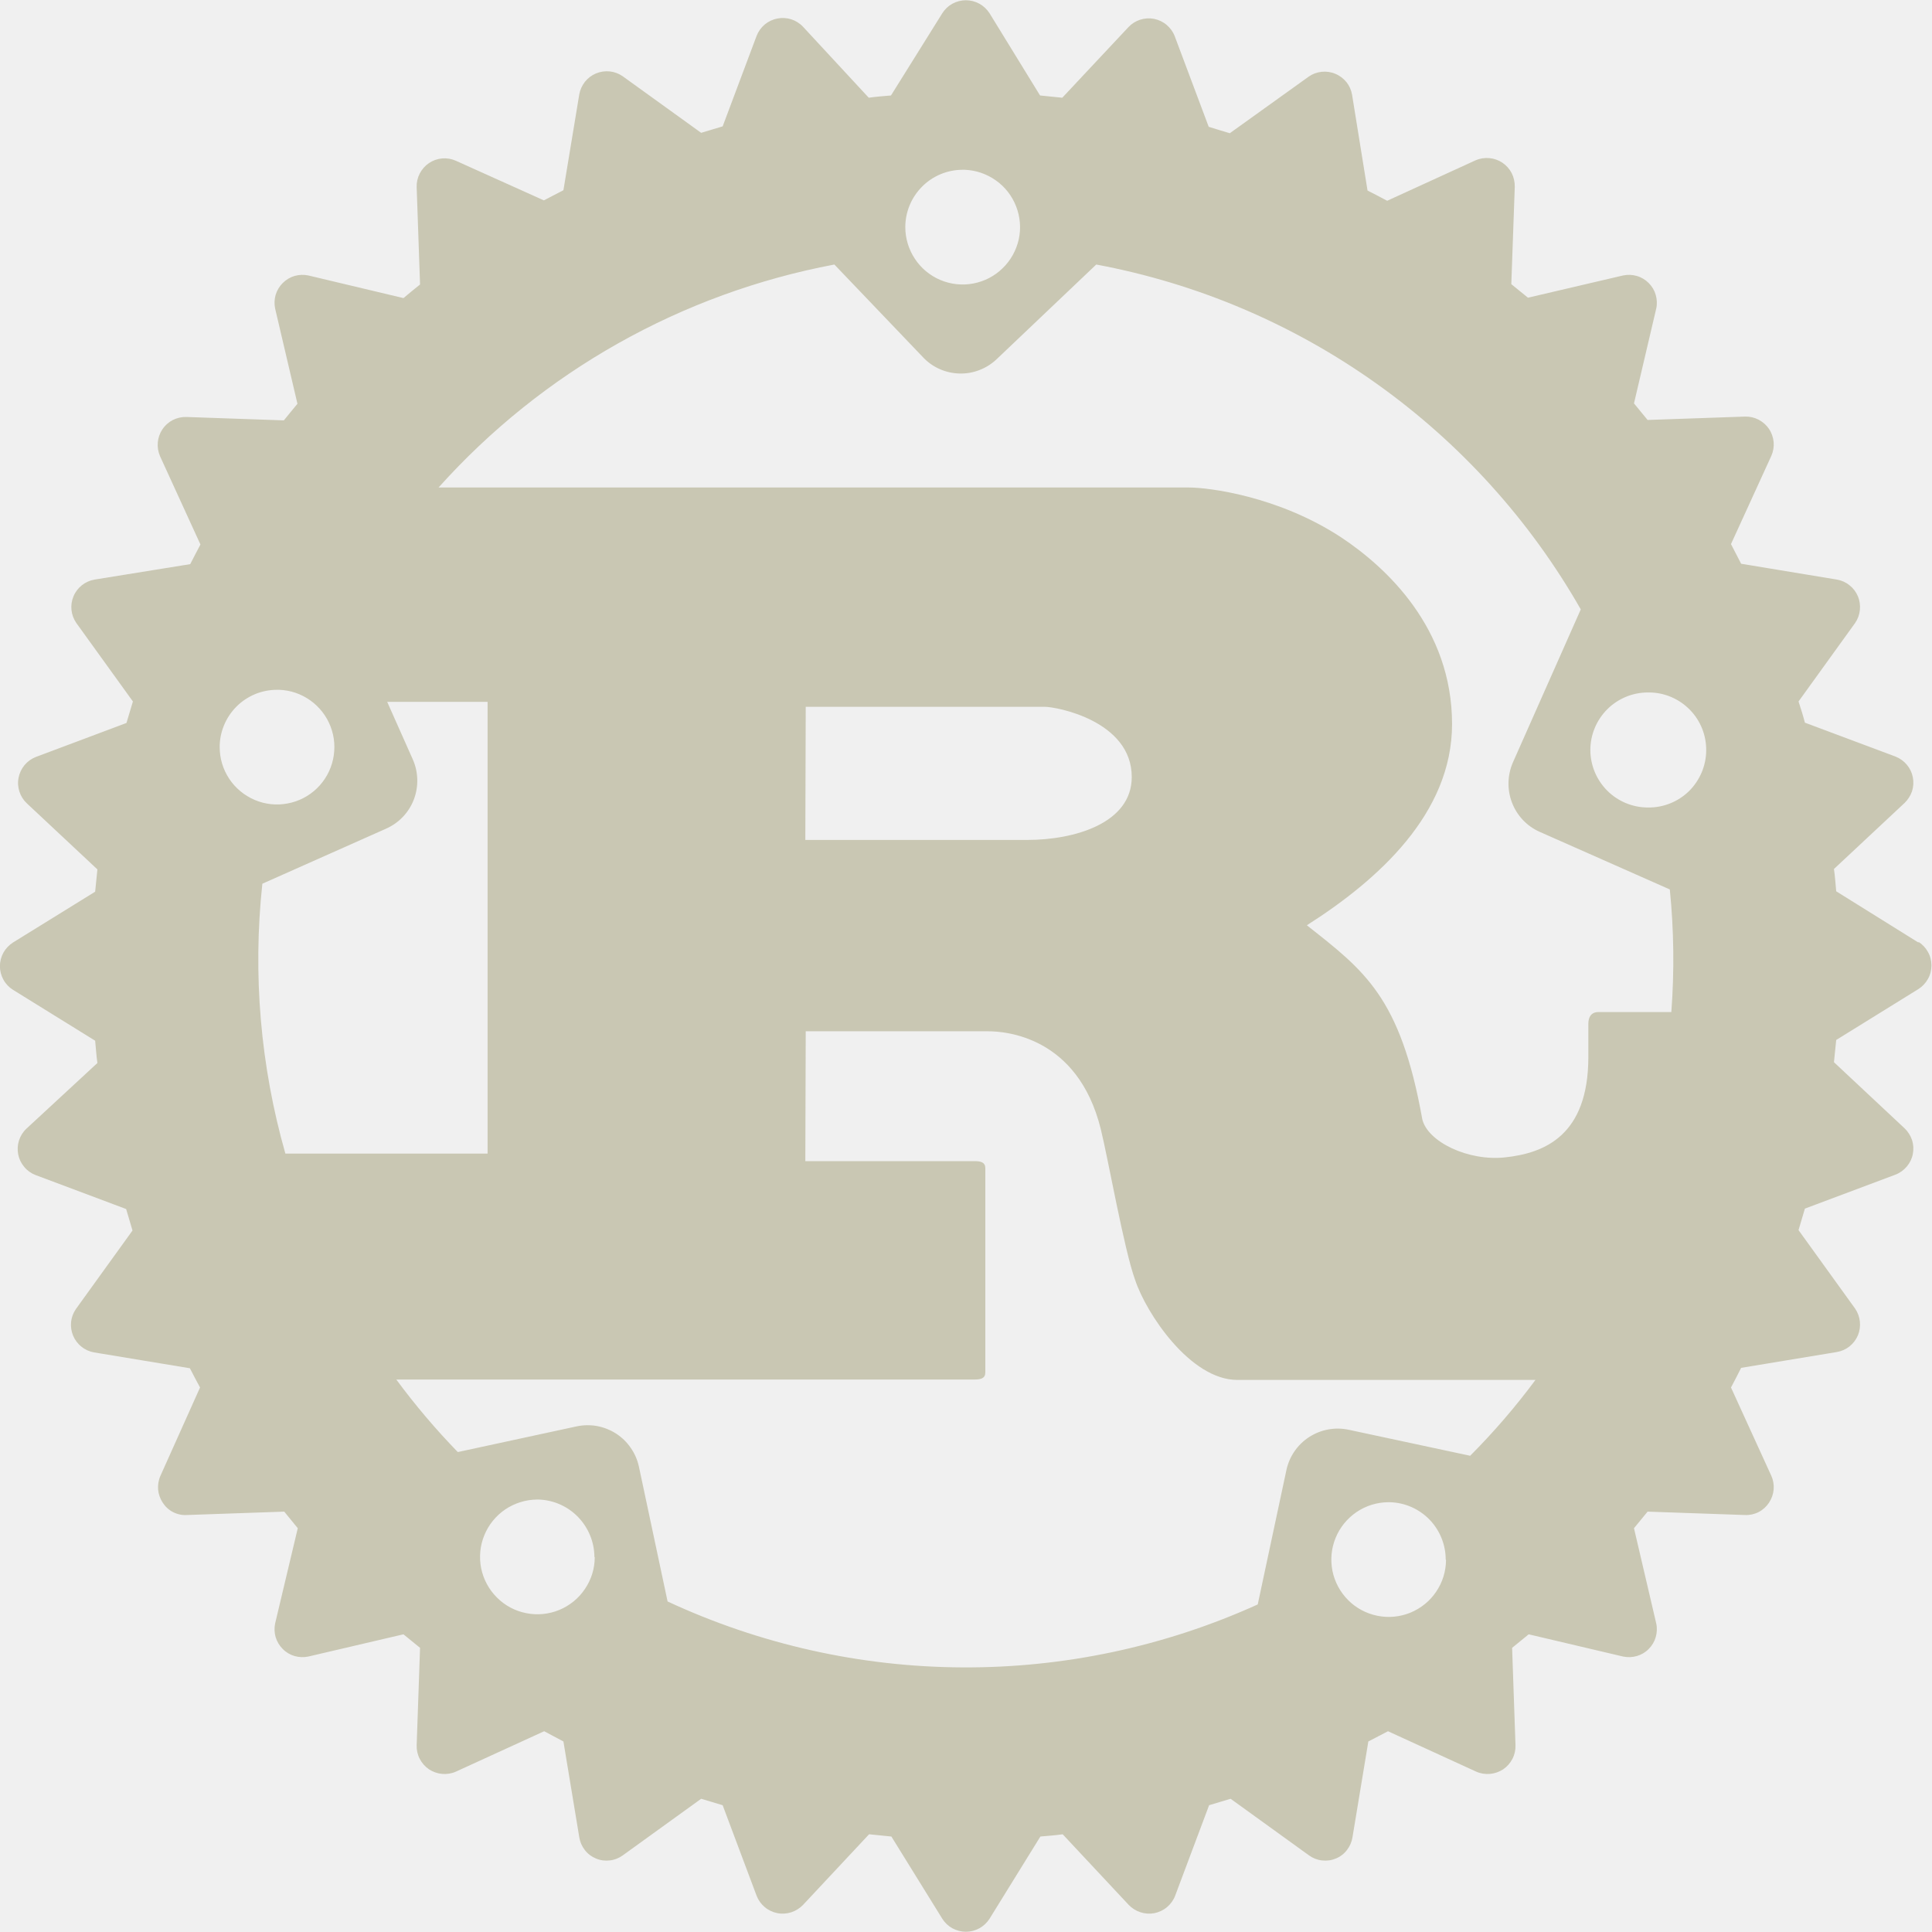
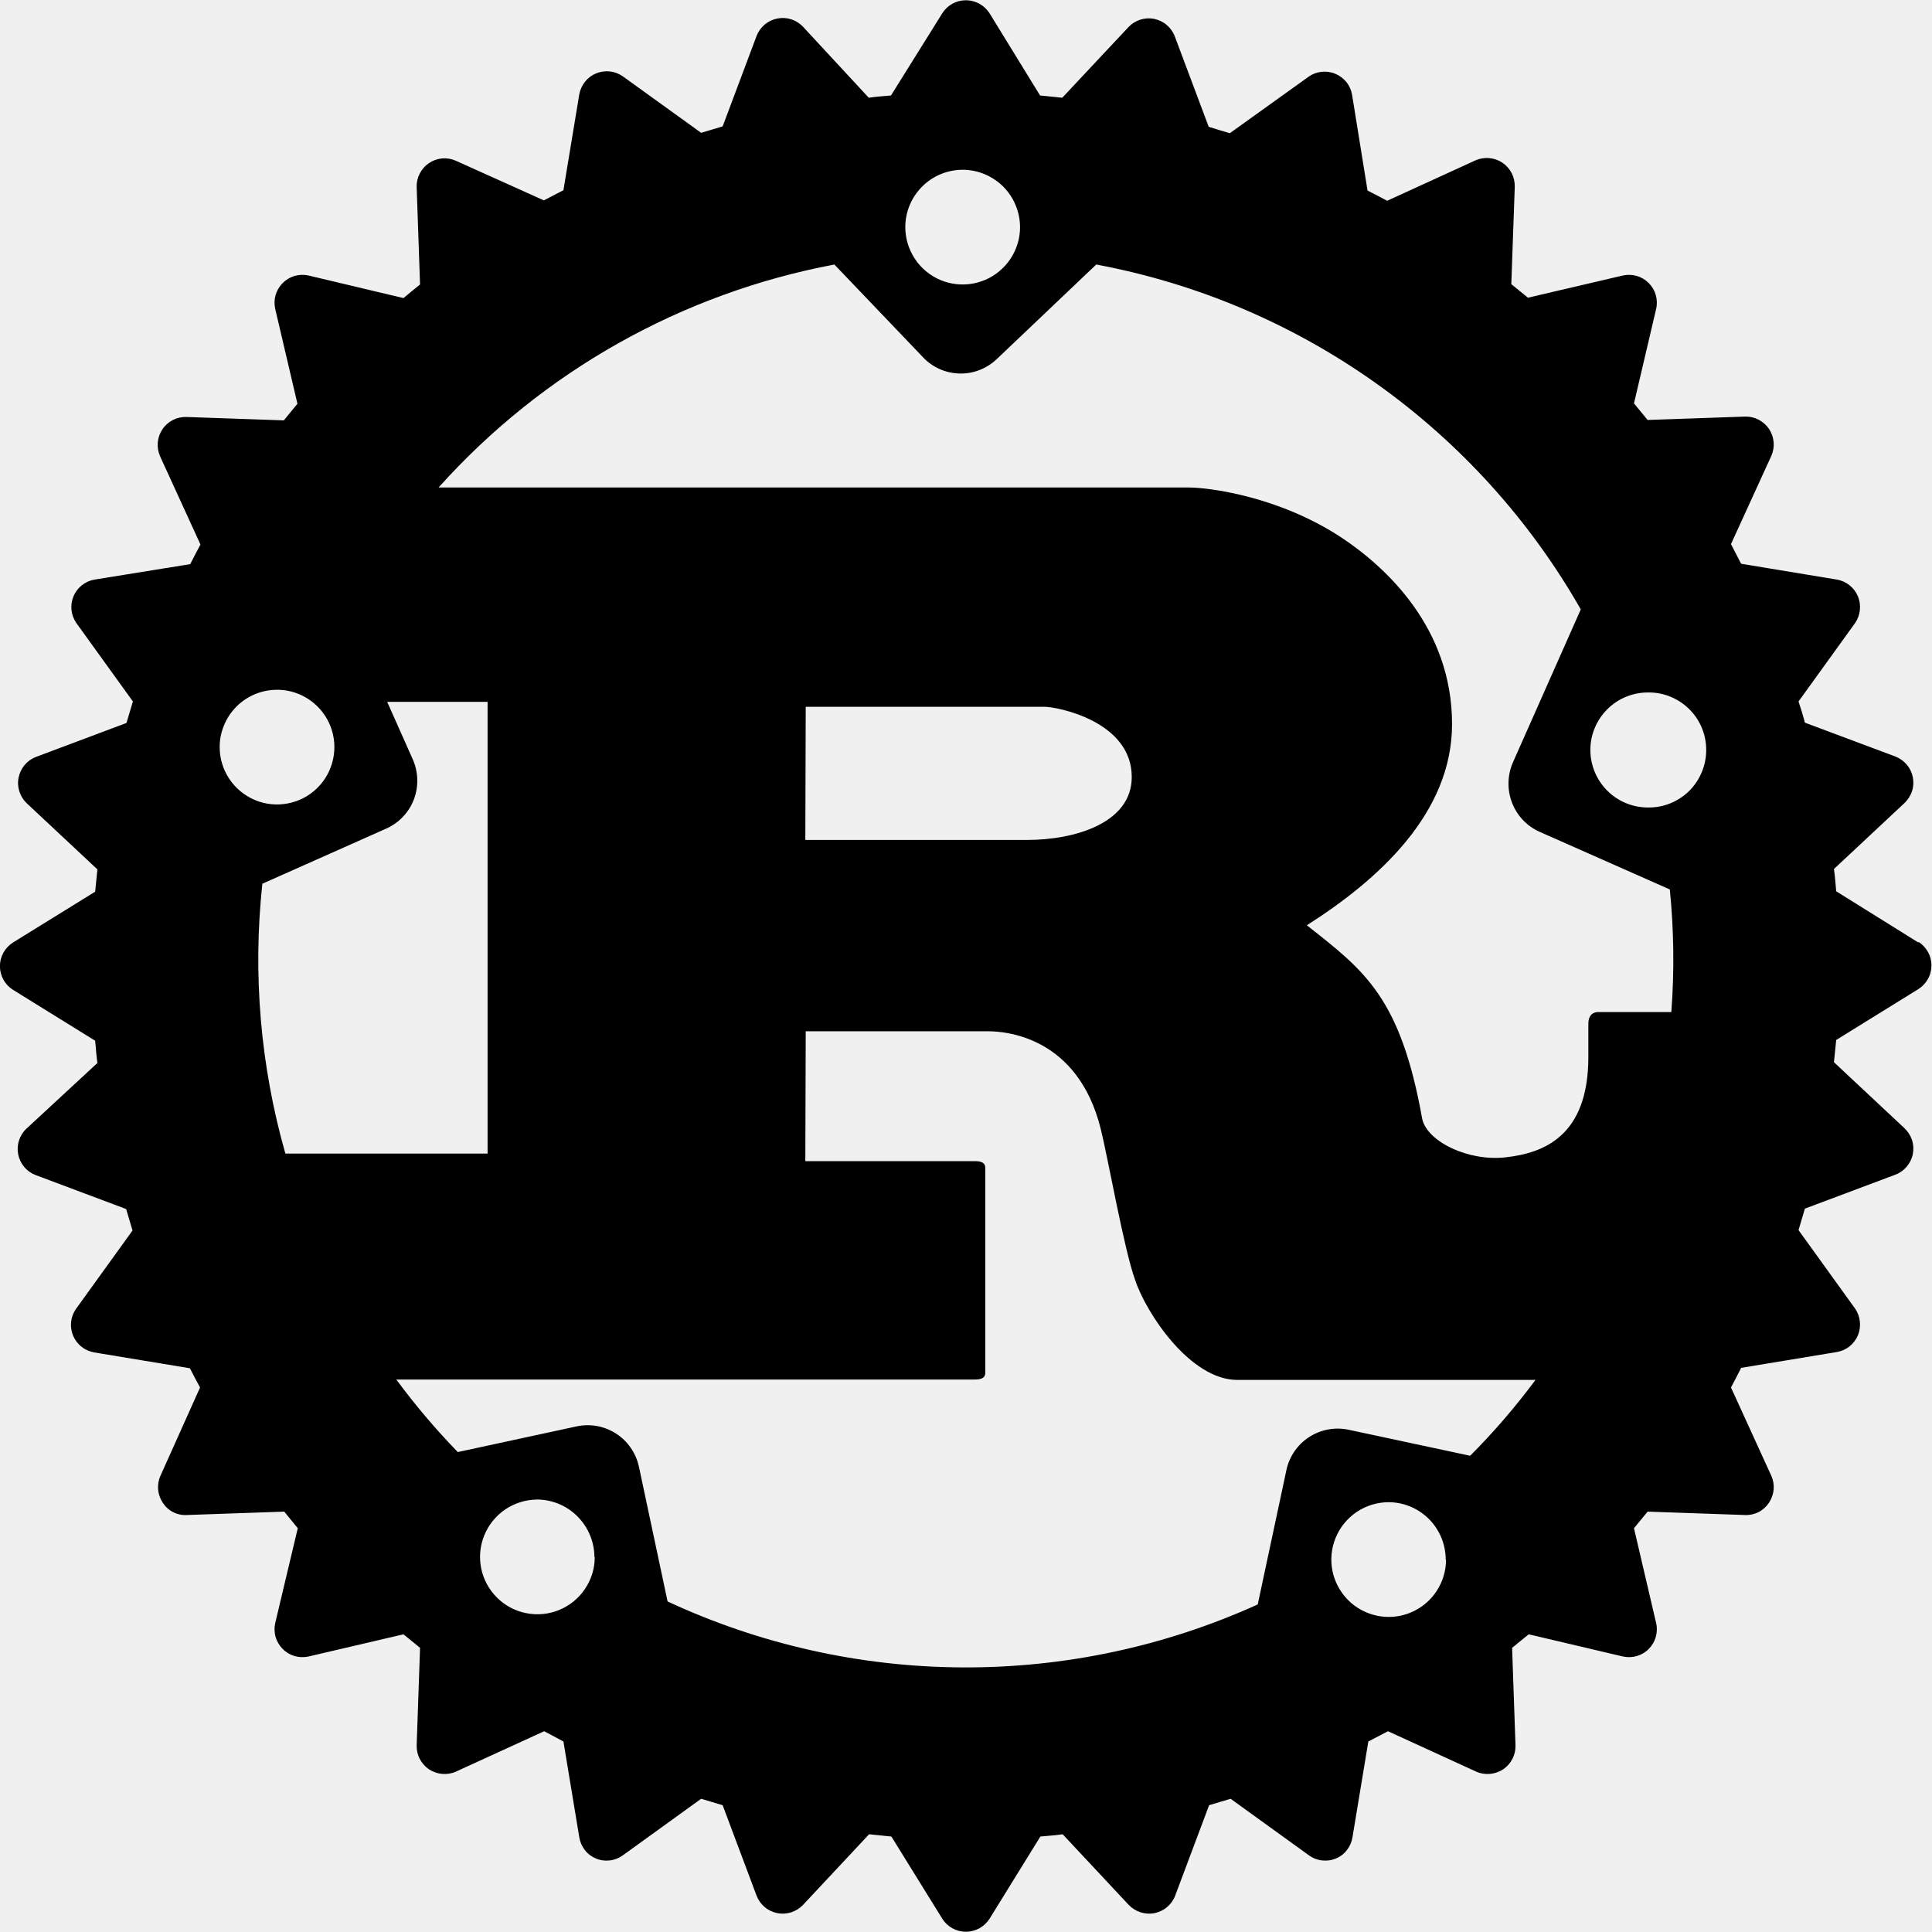
<svg xmlns="http://www.w3.org/2000/svg" width="24" height="24" viewBox="0 0 24 24" fill="none">
  <g clip-path="url(#clip0_420_1762)">
-     <path d="M23.832 11.709L22.81 11.072C22.801 10.978 22.796 10.889 22.782 10.795L23.659 9.975C23.701 9.935 23.733 9.884 23.752 9.829C23.77 9.773 23.773 9.713 23.762 9.656C23.751 9.598 23.725 9.544 23.687 9.499C23.649 9.454 23.601 9.42 23.546 9.398L22.421 8.977C22.398 8.888 22.37 8.798 22.342 8.714L23.045 7.739C23.078 7.691 23.098 7.636 23.104 7.578C23.11 7.52 23.102 7.462 23.08 7.408C23.057 7.354 23.022 7.307 22.976 7.271C22.931 7.234 22.877 7.21 22.82 7.2L21.629 7.003C21.587 6.923 21.545 6.839 21.503 6.759L22.004 5.663C22.028 5.609 22.038 5.55 22.033 5.492C22.027 5.433 22.008 5.377 21.975 5.328C21.942 5.279 21.897 5.24 21.845 5.213C21.793 5.186 21.735 5.173 21.676 5.175L20.467 5.217C20.41 5.148 20.354 5.08 20.298 5.011L20.574 3.834C20.587 3.778 20.584 3.719 20.568 3.663C20.552 3.607 20.522 3.557 20.481 3.516C20.44 3.475 20.389 3.444 20.333 3.428C20.277 3.412 20.219 3.41 20.162 3.422L18.981 3.698C18.912 3.642 18.843 3.586 18.774 3.53L18.817 2.32C18.818 2.262 18.805 2.203 18.779 2.151C18.752 2.099 18.712 2.054 18.663 2.021C18.615 1.989 18.559 1.969 18.5 1.964C18.442 1.959 18.383 1.968 18.329 1.992L17.232 2.494C17.152 2.452 17.073 2.409 16.988 2.367L16.796 1.177C16.786 1.119 16.762 1.065 16.726 1.02C16.689 0.975 16.642 0.939 16.588 0.917C16.535 0.894 16.476 0.886 16.418 0.892C16.36 0.898 16.305 0.918 16.257 0.952L15.277 1.655C15.188 1.627 15.099 1.603 15.015 1.575L14.593 0.45C14.572 0.395 14.537 0.347 14.492 0.309C14.447 0.271 14.393 0.246 14.336 0.234C14.278 0.223 14.219 0.227 14.163 0.245C14.107 0.263 14.057 0.295 14.017 0.338L13.196 1.214C13.102 1.205 13.013 1.195 12.92 1.186L12.292 0.164C12.26 0.115 12.217 0.074 12.166 0.046C12.114 0.018 12.057 0.003 11.999 0.003C11.94 0.003 11.883 0.018 11.831 0.046C11.78 0.074 11.737 0.115 11.706 0.164L11.068 1.186C10.974 1.195 10.885 1.2 10.792 1.214L9.976 0.333C9.936 0.29 9.885 0.258 9.83 0.24C9.774 0.222 9.714 0.219 9.657 0.23C9.599 0.241 9.545 0.267 9.5 0.304C9.455 0.342 9.42 0.391 9.399 0.445L8.977 1.57C8.888 1.598 8.799 1.622 8.71 1.65L7.735 0.947C7.687 0.914 7.632 0.893 7.574 0.887C7.516 0.881 7.458 0.89 7.404 0.912C7.351 0.934 7.303 0.97 7.267 1.015C7.231 1.061 7.206 1.115 7.196 1.172L6.999 2.363C6.92 2.405 6.835 2.447 6.756 2.489L5.663 1.997C5.61 1.973 5.551 1.963 5.492 1.968C5.434 1.973 5.378 1.993 5.329 2.026C5.28 2.059 5.241 2.104 5.214 2.156C5.187 2.208 5.174 2.266 5.176 2.325L5.218 3.534C5.148 3.591 5.077 3.647 5.012 3.703L3.831 3.422C3.774 3.41 3.715 3.412 3.659 3.428C3.604 3.444 3.553 3.475 3.512 3.516C3.471 3.557 3.441 3.607 3.424 3.663C3.408 3.719 3.406 3.778 3.418 3.834L3.695 5.016C3.638 5.086 3.582 5.152 3.526 5.222L2.317 5.18C2.258 5.178 2.199 5.191 2.146 5.218C2.094 5.245 2.049 5.285 2.017 5.334C1.984 5.383 1.965 5.439 1.96 5.497C1.955 5.555 1.965 5.614 1.988 5.667L2.49 6.764C2.448 6.844 2.406 6.923 2.363 7.008L1.173 7.2C1.116 7.21 1.062 7.234 1.016 7.271C0.971 7.307 0.935 7.354 0.913 7.408C0.89 7.462 0.882 7.52 0.888 7.578C0.894 7.636 0.915 7.691 0.948 7.739L1.651 8.714C1.623 8.803 1.599 8.892 1.571 8.981L0.446 9.403C0.391 9.424 0.343 9.459 0.305 9.504C0.268 9.549 0.242 9.603 0.231 9.66C0.219 9.718 0.223 9.777 0.241 9.833C0.259 9.889 0.291 9.94 0.334 9.98L1.21 10.8C1.201 10.894 1.192 10.983 1.182 11.077L0.16 11.709C0.111 11.741 0.07 11.784 0.042 11.835C0.014 11.886 -0.001 11.944 -0.001 12.002C-0.001 12.061 0.014 12.118 0.042 12.169C0.07 12.221 0.111 12.264 0.16 12.295L1.182 12.928C1.192 13.022 1.196 13.111 1.21 13.205L0.329 14.02C0.286 14.06 0.254 14.111 0.236 14.167C0.218 14.223 0.215 14.282 0.226 14.34C0.237 14.397 0.263 14.451 0.301 14.496C0.338 14.541 0.387 14.576 0.442 14.597L1.567 15.019C1.595 15.108 1.618 15.197 1.646 15.286L0.943 16.261C0.91 16.309 0.889 16.364 0.883 16.422C0.877 16.48 0.886 16.538 0.908 16.592C0.931 16.646 0.966 16.693 1.012 16.729C1.057 16.766 1.111 16.79 1.168 16.8L2.359 16.997C2.401 17.077 2.443 17.161 2.485 17.236L1.993 18.333C1.969 18.386 1.96 18.445 1.964 18.503C1.969 18.561 1.989 18.617 2.021 18.666C2.053 18.716 2.097 18.757 2.15 18.784C2.203 18.811 2.262 18.824 2.321 18.82L3.531 18.778C3.587 18.847 3.643 18.916 3.699 18.984L3.418 20.166C3.406 20.222 3.408 20.281 3.424 20.337C3.441 20.393 3.471 20.443 3.512 20.484C3.553 20.526 3.604 20.556 3.659 20.572C3.715 20.588 3.774 20.59 3.831 20.578L5.012 20.302C5.081 20.358 5.149 20.414 5.218 20.47L5.176 21.68C5.174 21.738 5.187 21.797 5.214 21.849C5.241 21.901 5.28 21.946 5.329 21.979C5.378 22.011 5.434 22.031 5.492 22.036C5.551 22.041 5.61 22.032 5.663 22.008L6.76 21.506C6.84 21.549 6.92 21.591 6.999 21.633L7.196 22.823C7.205 22.881 7.229 22.936 7.265 22.982C7.301 23.029 7.349 23.065 7.403 23.087C7.457 23.11 7.516 23.118 7.574 23.111C7.632 23.105 7.688 23.083 7.735 23.049L8.71 22.345C8.799 22.373 8.888 22.397 8.977 22.425L9.399 23.55C9.42 23.605 9.455 23.653 9.5 23.691C9.545 23.729 9.599 23.754 9.657 23.766C9.714 23.777 9.774 23.773 9.83 23.755C9.885 23.737 9.936 23.705 9.976 23.663L10.796 22.786C10.89 22.795 10.979 22.805 11.073 22.814L11.706 23.836C11.737 23.885 11.78 23.926 11.831 23.954C11.883 23.982 11.94 23.997 11.999 23.997C12.057 23.997 12.114 23.982 12.166 23.954C12.217 23.926 12.26 23.885 12.292 23.836L12.924 22.814C13.018 22.805 13.107 22.8 13.201 22.786L14.021 23.663C14.061 23.705 14.112 23.737 14.168 23.755C14.223 23.773 14.283 23.777 14.341 23.766C14.398 23.754 14.452 23.729 14.497 23.691C14.542 23.653 14.577 23.605 14.598 23.55L15.02 22.425C15.109 22.397 15.198 22.373 15.287 22.345L16.262 23.049C16.309 23.083 16.365 23.105 16.423 23.111C16.481 23.118 16.54 23.11 16.595 23.087C16.649 23.065 16.696 23.029 16.732 22.982C16.768 22.936 16.792 22.881 16.801 22.823L16.998 21.633C17.078 21.591 17.162 21.549 17.242 21.506L18.338 22.008C18.392 22.032 18.451 22.041 18.509 22.036C18.568 22.031 18.624 22.011 18.673 21.979C18.722 21.946 18.761 21.901 18.788 21.849C18.815 21.797 18.828 21.738 18.826 21.68L18.784 20.47C18.852 20.414 18.921 20.358 18.99 20.302L20.162 20.578C20.219 20.59 20.277 20.588 20.333 20.572C20.389 20.556 20.44 20.526 20.481 20.484C20.522 20.443 20.552 20.393 20.568 20.337C20.584 20.281 20.587 20.222 20.574 20.166L20.298 18.984C20.354 18.916 20.41 18.847 20.467 18.778L21.676 18.82C21.735 18.823 21.794 18.81 21.847 18.783C21.899 18.756 21.944 18.715 21.976 18.666C22.008 18.617 22.028 18.561 22.033 18.503C22.038 18.445 22.028 18.386 22.004 18.333L21.503 17.236C21.545 17.156 21.587 17.077 21.629 16.992L22.82 16.795C22.877 16.785 22.931 16.761 22.976 16.725C23.022 16.688 23.057 16.641 23.08 16.587C23.102 16.534 23.11 16.475 23.104 16.417C23.098 16.36 23.078 16.304 23.045 16.256L22.342 15.281C22.37 15.192 22.393 15.103 22.421 15.014L23.546 14.592C23.601 14.571 23.649 14.536 23.687 14.491C23.725 14.446 23.751 14.393 23.762 14.335C23.773 14.277 23.77 14.218 23.752 14.162C23.733 14.106 23.701 14.056 23.659 14.016L22.782 13.195C22.792 13.102 22.801 13.012 22.81 12.919L23.832 12.286C23.881 12.255 23.922 12.211 23.95 12.16C23.979 12.109 23.993 12.051 23.993 11.993C23.993 11.934 23.979 11.877 23.95 11.826C23.922 11.775 23.881 11.731 23.832 11.7V11.709ZM16.754 17.761C16.586 17.725 16.41 17.757 16.265 17.85C16.12 17.943 16.018 18.09 15.981 18.258L15.624 19.931C14.472 20.453 13.22 20.72 11.955 20.713C10.689 20.707 9.44 20.427 8.293 19.894L7.937 18.22C7.919 18.137 7.885 18.057 7.836 17.987C7.788 17.916 7.726 17.856 7.654 17.809C7.582 17.763 7.502 17.731 7.418 17.715C7.334 17.7 7.247 17.701 7.163 17.719L5.687 18.038C5.412 17.755 5.157 17.454 4.923 17.137H12.104C12.184 17.137 12.24 17.123 12.24 17.049V14.512C12.24 14.438 12.184 14.424 12.104 14.424H10.004L10.009 12.811H12.277C12.484 12.811 13.388 12.872 13.674 14.025C13.763 14.381 13.965 15.53 14.101 15.9C14.237 16.312 14.785 17.142 15.371 17.142H19.074C18.827 17.475 18.556 17.79 18.263 18.084L16.754 17.761ZM17.963 19.378C17.962 19.519 17.92 19.656 17.841 19.772C17.763 19.889 17.651 19.979 17.521 20.033C17.391 20.086 17.249 20.1 17.111 20.072C16.973 20.044 16.846 19.977 16.747 19.877C16.648 19.778 16.58 19.651 16.552 19.514C16.525 19.376 16.538 19.233 16.592 19.103C16.645 18.973 16.736 18.862 16.852 18.783C16.969 18.704 17.106 18.662 17.246 18.661H17.265C17.451 18.666 17.627 18.743 17.757 18.876C17.886 19.009 17.959 19.188 17.959 19.373L17.963 19.378ZM7.388 19.345C7.388 19.486 7.345 19.623 7.266 19.739C7.188 19.856 7.076 19.946 6.946 20C6.816 20.053 6.674 20.067 6.536 20.039C6.398 20.012 6.271 19.944 6.172 19.844C6.073 19.745 6.005 19.619 5.977 19.481C5.95 19.343 5.963 19.2 6.017 19.07C6.07 18.94 6.161 18.829 6.277 18.75C6.394 18.672 6.531 18.629 6.671 18.628H6.695C6.879 18.635 7.054 18.713 7.182 18.846C7.31 18.979 7.383 19.156 7.384 19.341L7.388 19.345ZM3.259 10.978L4.796 10.294C4.954 10.224 5.078 10.095 5.14 9.934C5.202 9.773 5.198 9.594 5.129 9.436L4.81 8.719H6.057V14.33H3.545C3.235 13.241 3.138 12.103 3.259 10.978ZM2.729 9.286C2.728 9.192 2.746 9.099 2.782 9.012C2.817 8.925 2.87 8.846 2.936 8.779C3.002 8.712 3.081 8.66 3.168 8.623C3.255 8.587 3.348 8.569 3.442 8.569H3.465C3.605 8.573 3.74 8.619 3.854 8.7C3.968 8.781 4.056 8.894 4.106 9.024C4.157 9.155 4.167 9.297 4.137 9.434C4.107 9.571 4.038 9.695 3.937 9.793C3.837 9.89 3.71 9.956 3.572 9.981C3.435 10.007 3.293 9.992 3.164 9.937C3.035 9.882 2.925 9.791 2.848 9.675C2.77 9.558 2.729 9.421 2.729 9.281V9.286ZM10.004 10.434L10.009 8.78H12.976C13.131 8.78 14.059 8.958 14.059 9.652C14.059 10.228 13.346 10.434 12.76 10.434H10.004ZM18.699 14.377C18.24 14.428 17.734 14.184 17.668 13.903C17.396 12.38 16.946 12.056 16.234 11.494C17.12 10.931 18.038 10.106 18.038 8.995C18.038 7.8 17.218 7.045 16.66 6.675C15.873 6.159 15.006 6.056 14.771 6.056H5.448C6.738 4.617 8.466 3.644 10.365 3.286L11.467 4.439C11.525 4.501 11.596 4.551 11.674 4.585C11.752 4.62 11.837 4.638 11.922 4.64C12.007 4.642 12.092 4.627 12.172 4.595C12.251 4.564 12.324 4.517 12.385 4.458L13.618 3.286C14.872 3.52 16.06 4.025 17.099 4.765C18.139 5.505 19.005 6.462 19.637 7.57L18.793 9.473C18.725 9.631 18.721 9.809 18.782 9.969C18.843 10.13 18.965 10.26 19.121 10.331L20.743 11.049C20.794 11.555 20.8 12.065 20.762 12.572H19.857C19.768 12.572 19.731 12.633 19.731 12.717V13.13C19.731 14.109 19.182 14.325 18.699 14.377ZM11.246 2.822C11.246 2.633 11.321 2.452 11.455 2.318C11.588 2.184 11.77 2.109 11.959 2.109H11.982C12.122 2.114 12.257 2.16 12.371 2.241C12.486 2.322 12.573 2.435 12.623 2.565C12.674 2.696 12.685 2.838 12.655 2.975C12.624 3.111 12.555 3.236 12.454 3.333C12.354 3.431 12.227 3.496 12.089 3.522C11.952 3.548 11.81 3.532 11.681 3.478C11.552 3.423 11.442 3.332 11.365 3.215C11.288 3.099 11.246 2.962 11.246 2.822ZM20.471 10.031C20.282 10.031 20.1 9.956 19.966 9.822C19.832 9.688 19.756 9.506 19.756 9.316C19.756 9.127 19.832 8.945 19.966 8.811C20.1 8.677 20.282 8.602 20.471 8.602H20.49C20.68 8.604 20.86 8.682 20.993 8.818C21.125 8.953 21.198 9.136 21.195 9.326C21.193 9.515 21.115 9.696 20.98 9.829C20.844 9.961 20.661 10.034 20.471 10.031Z" fill="#C9C7B3" />
+     <path d="M23.832 11.709L22.81 11.072C22.801 10.978 22.796 10.889 22.782 10.795L23.659 9.975C23.701 9.935 23.733 9.884 23.752 9.829C23.77 9.773 23.773 9.713 23.762 9.656C23.751 9.598 23.725 9.544 23.687 9.499C23.649 9.454 23.601 9.42 23.546 9.398L22.421 8.977C22.398 8.888 22.37 8.798 22.342 8.714L23.045 7.739C23.078 7.691 23.098 7.636 23.104 7.578C23.11 7.52 23.102 7.462 23.08 7.408C23.057 7.354 23.022 7.307 22.976 7.271C22.931 7.234 22.877 7.21 22.82 7.2L21.629 7.003C21.587 6.923 21.545 6.839 21.503 6.759L22.004 5.663C22.028 5.609 22.038 5.55 22.033 5.492C22.027 5.433 22.008 5.377 21.975 5.328C21.942 5.279 21.897 5.24 21.845 5.213C21.793 5.186 21.735 5.173 21.676 5.175L20.467 5.217C20.41 5.148 20.354 5.08 20.298 5.011L20.574 3.834C20.587 3.778 20.584 3.719 20.568 3.663C20.552 3.607 20.522 3.557 20.481 3.516C20.44 3.475 20.389 3.444 20.333 3.428C20.277 3.412 20.219 3.41 20.162 3.422L18.981 3.698C18.912 3.642 18.843 3.586 18.774 3.53L18.817 2.32C18.818 2.262 18.805 2.203 18.779 2.151C18.752 2.099 18.712 2.054 18.663 2.021C18.615 1.989 18.559 1.969 18.5 1.964C18.442 1.959 18.383 1.968 18.329 1.992L17.232 2.494C17.152 2.452 17.073 2.409 16.988 2.367L16.796 1.177C16.786 1.119 16.762 1.065 16.726 1.02C16.689 0.975 16.642 0.939 16.588 0.917C16.535 0.894 16.476 0.886 16.418 0.892C16.36 0.898 16.305 0.918 16.257 0.952L15.277 1.655C15.188 1.627 15.099 1.603 15.015 1.575L14.593 0.45C14.572 0.395 14.537 0.347 14.492 0.309C14.447 0.271 14.393 0.246 14.336 0.234C14.278 0.223 14.219 0.227 14.163 0.245C14.107 0.263 14.057 0.295 14.017 0.338L13.196 1.214C13.102 1.205 13.013 1.195 12.92 1.186L12.292 0.164C12.26 0.115 12.217 0.074 12.166 0.046C12.114 0.018 12.057 0.003 11.999 0.003C11.94 0.003 11.883 0.018 11.831 0.046C11.78 0.074 11.737 0.115 11.706 0.164L11.068 1.186C10.974 1.195 10.885 1.2 10.792 1.214L9.976 0.333C9.936 0.29 9.885 0.258 9.83 0.24C9.774 0.222 9.714 0.219 9.657 0.23C9.599 0.241 9.545 0.267 9.5 0.304C9.455 0.342 9.42 0.391 9.399 0.445L8.977 1.57C8.888 1.598 8.799 1.622 8.71 1.65L7.735 0.947C7.687 0.914 7.632 0.893 7.574 0.887C7.516 0.881 7.458 0.89 7.404 0.912C7.351 0.934 7.303 0.97 7.267 1.015C7.231 1.061 7.206 1.115 7.196 1.172L6.999 2.363C6.92 2.405 6.835 2.447 6.756 2.489L5.663 1.997C5.61 1.973 5.551 1.963 5.492 1.968C5.434 1.973 5.378 1.993 5.329 2.026C5.28 2.059 5.241 2.104 5.214 2.156C5.187 2.208 5.174 2.266 5.176 2.325L5.218 3.534C5.148 3.591 5.077 3.647 5.012 3.703L3.831 3.422C3.774 3.41 3.715 3.412 3.659 3.428C3.604 3.444 3.553 3.475 3.512 3.516C3.471 3.557 3.441 3.607 3.424 3.663C3.408 3.719 3.406 3.778 3.418 3.834L3.695 5.016C3.638 5.086 3.582 5.152 3.526 5.222L2.317 5.18C2.258 5.178 2.199 5.191 2.146 5.218C2.094 5.245 2.049 5.285 2.017 5.334C1.984 5.383 1.965 5.439 1.96 5.497C1.955 5.555 1.965 5.614 1.988 5.667L2.49 6.764C2.448 6.844 2.406 6.923 2.363 7.008L1.173 7.2C1.116 7.21 1.062 7.234 1.016 7.271C0.971 7.307 0.935 7.354 0.913 7.408C0.89 7.462 0.882 7.52 0.888 7.578C0.894 7.636 0.915 7.691 0.948 7.739L1.651 8.714C1.623 8.803 1.599 8.892 1.571 8.981L0.446 9.403C0.391 9.424 0.343 9.459 0.305 9.504C0.268 9.549 0.242 9.603 0.231 9.66C0.219 9.718 0.223 9.777 0.241 9.833C0.259 9.889 0.291 9.94 0.334 9.98L1.21 10.8C1.201 10.894 1.192 10.983 1.182 11.077L0.16 11.709C0.111 11.741 0.07 11.784 0.042 11.835C0.014 11.886 -0.001 11.944 -0.001 12.002C-0.001 12.061 0.014 12.118 0.042 12.169C0.07 12.221 0.111 12.264 0.16 12.295L1.182 12.928C1.192 13.022 1.196 13.111 1.21 13.205L0.329 14.02C0.286 14.06 0.254 14.111 0.236 14.167C0.218 14.223 0.215 14.282 0.226 14.34C0.237 14.397 0.263 14.451 0.301 14.496C0.338 14.541 0.387 14.576 0.442 14.597L1.567 15.019C1.595 15.108 1.618 15.197 1.646 15.286L0.943 16.261C0.91 16.309 0.889 16.364 0.883 16.422C0.877 16.48 0.886 16.538 0.908 16.592C0.931 16.646 0.966 16.693 1.012 16.729C1.057 16.766 1.111 16.79 1.168 16.8L2.359 16.997C2.401 17.077 2.443 17.161 2.485 17.236L1.993 18.333C1.969 18.386 1.96 18.445 1.964 18.503C1.969 18.561 1.989 18.617 2.021 18.666C2.053 18.716 2.097 18.757 2.15 18.784C2.203 18.811 2.262 18.824 2.321 18.82L3.531 18.778C3.587 18.847 3.643 18.916 3.699 18.984L3.418 20.166C3.406 20.222 3.408 20.281 3.424 20.337C3.441 20.393 3.471 20.443 3.512 20.484C3.553 20.526 3.604 20.556 3.659 20.572C3.715 20.588 3.774 20.59 3.831 20.578L5.012 20.302C5.081 20.358 5.149 20.414 5.218 20.47L5.176 21.68C5.174 21.738 5.187 21.797 5.214 21.849C5.241 21.901 5.28 21.946 5.329 21.979C5.378 22.011 5.434 22.031 5.492 22.036C5.551 22.041 5.61 22.032 5.663 22.008L6.76 21.506C6.84 21.549 6.92 21.591 6.999 21.633L7.196 22.823C7.205 22.881 7.229 22.936 7.265 22.982C7.301 23.029 7.349 23.065 7.403 23.087C7.457 23.11 7.516 23.118 7.574 23.111C7.632 23.105 7.688 23.083 7.735 23.049L8.71 22.345C8.799 22.373 8.888 22.397 8.977 22.425L9.399 23.55C9.42 23.605 9.455 23.653 9.5 23.691C9.545 23.729 9.599 23.754 9.657 23.766C9.714 23.777 9.774 23.773 9.83 23.755C9.885 23.737 9.936 23.705 9.976 23.663L10.796 22.786C10.89 22.795 10.979 22.805 11.073 22.814L11.706 23.836C11.737 23.885 11.78 23.926 11.831 23.954C11.883 23.982 11.94 23.997 11.999 23.997C12.057 23.997 12.114 23.982 12.166 23.954C12.217 23.926 12.26 23.885 12.292 23.836L12.924 22.814C13.018 22.805 13.107 22.8 13.201 22.786L14.021 23.663C14.061 23.705 14.112 23.737 14.168 23.755C14.223 23.773 14.283 23.777 14.341 23.766C14.398 23.754 14.452 23.729 14.497 23.691C14.542 23.653 14.577 23.605 14.598 23.55L15.02 22.425C15.109 22.397 15.198 22.373 15.287 22.345L16.262 23.049C16.309 23.083 16.365 23.105 16.423 23.111C16.481 23.118 16.54 23.11 16.595 23.087C16.649 23.065 16.696 23.029 16.732 22.982C16.768 22.936 16.792 22.881 16.801 22.823L16.998 21.633C17.078 21.591 17.162 21.549 17.242 21.506L18.338 22.008C18.392 22.032 18.451 22.041 18.509 22.036C18.568 22.031 18.624 22.011 18.673 21.979C18.722 21.946 18.761 21.901 18.788 21.849C18.815 21.797 18.828 21.738 18.826 21.68L18.784 20.47C18.852 20.414 18.921 20.358 18.99 20.302L20.162 20.578C20.219 20.59 20.277 20.588 20.333 20.572C20.389 20.556 20.44 20.526 20.481 20.484C20.522 20.443 20.552 20.393 20.568 20.337C20.584 20.281 20.587 20.222 20.574 20.166L20.298 18.984C20.354 18.916 20.41 18.847 20.467 18.778L21.676 18.82C21.735 18.823 21.794 18.81 21.847 18.783C21.899 18.756 21.944 18.715 21.976 18.666C22.008 18.617 22.028 18.561 22.033 18.503C22.038 18.445 22.028 18.386 22.004 18.333L21.503 17.236C21.545 17.156 21.587 17.077 21.629 16.992L22.82 16.795C22.877 16.785 22.931 16.761 22.976 16.725C23.022 16.688 23.057 16.641 23.08 16.587C23.102 16.534 23.11 16.475 23.104 16.417C23.098 16.36 23.078 16.304 23.045 16.256L22.342 15.281C22.37 15.192 22.393 15.103 22.421 15.014L23.546 14.592C23.601 14.571 23.649 14.536 23.687 14.491C23.725 14.446 23.751 14.393 23.762 14.335C23.773 14.277 23.77 14.218 23.752 14.162C23.733 14.106 23.701 14.056 23.659 14.016L22.782 13.195C22.792 13.102 22.801 13.012 22.81 12.919L23.832 12.286C23.881 12.255 23.922 12.211 23.95 12.16C23.979 12.109 23.993 12.051 23.993 11.993C23.993 11.934 23.979 11.877 23.95 11.826C23.922 11.775 23.881 11.731 23.832 11.7V11.709ZM16.754 17.761C16.586 17.725 16.41 17.757 16.265 17.85C16.12 17.943 16.018 18.09 15.981 18.258L15.624 19.931C14.472 20.453 13.22 20.72 11.955 20.713C10.689 20.707 9.44 20.427 8.293 19.894L7.937 18.22C7.919 18.137 7.885 18.057 7.836 17.987C7.788 17.916 7.726 17.856 7.654 17.809C7.582 17.763 7.502 17.731 7.418 17.715C7.334 17.7 7.247 17.701 7.163 17.719L5.687 18.038C5.412 17.755 5.157 17.454 4.923 17.137H12.104C12.184 17.137 12.24 17.123 12.24 17.049V14.512C12.24 14.438 12.184 14.424 12.104 14.424H10.004L10.009 12.811H12.277C12.484 12.811 13.388 12.872 13.674 14.025C13.763 14.381 13.965 15.53 14.101 15.9C14.237 16.312 14.785 17.142 15.371 17.142H19.074C18.827 17.475 18.556 17.79 18.263 18.084L16.754 17.761ZM17.963 19.378C17.962 19.519 17.92 19.656 17.841 19.772C17.763 19.889 17.651 19.979 17.521 20.033C17.391 20.086 17.249 20.1 17.111 20.072C16.973 20.044 16.846 19.977 16.747 19.877C16.648 19.778 16.58 19.651 16.552 19.514C16.525 19.376 16.538 19.233 16.592 19.103C16.645 18.973 16.736 18.862 16.852 18.783C16.969 18.704 17.106 18.662 17.246 18.661H17.265C17.451 18.666 17.627 18.743 17.757 18.876C17.886 19.009 17.959 19.188 17.959 19.373L17.963 19.378ZM7.388 19.345C7.388 19.486 7.345 19.623 7.266 19.739C7.188 19.856 7.076 19.946 6.946 20C6.816 20.053 6.674 20.067 6.536 20.039C6.398 20.012 6.271 19.944 6.172 19.844C6.073 19.745 6.005 19.619 5.977 19.481C5.95 19.343 5.963 19.2 6.017 19.07C6.07 18.94 6.161 18.829 6.277 18.75C6.394 18.672 6.531 18.629 6.671 18.628H6.695C6.879 18.635 7.054 18.713 7.182 18.846C7.31 18.979 7.383 19.156 7.384 19.341L7.388 19.345ZM3.259 10.978L4.796 10.294C4.954 10.224 5.078 10.095 5.14 9.934C5.202 9.773 5.198 9.594 5.129 9.436L4.81 8.719H6.057V14.33H3.545C3.235 13.241 3.138 12.103 3.259 10.978ZM2.729 9.286C2.728 9.192 2.746 9.099 2.782 9.012C2.817 8.925 2.87 8.846 2.936 8.779C3.002 8.712 3.081 8.66 3.168 8.623C3.255 8.587 3.348 8.569 3.442 8.569H3.465C3.605 8.573 3.74 8.619 3.854 8.7C3.968 8.781 4.056 8.894 4.106 9.024C4.157 9.155 4.167 9.297 4.137 9.434C4.107 9.571 4.038 9.695 3.937 9.793C3.837 9.89 3.71 9.956 3.572 9.981C3.435 10.007 3.293 9.992 3.164 9.937C3.035 9.882 2.925 9.791 2.848 9.675C2.77 9.558 2.729 9.421 2.729 9.281V9.286ZM10.004 10.434L10.009 8.78H12.976C13.131 8.78 14.059 8.958 14.059 9.652C14.059 10.228 13.346 10.434 12.76 10.434H10.004ZM18.699 14.377C18.24 14.428 17.734 14.184 17.668 13.903C17.396 12.38 16.946 12.056 16.234 11.494C17.12 10.931 18.038 10.106 18.038 8.995C18.038 7.8 17.218 7.045 16.66 6.675C15.873 6.159 15.006 6.056 14.771 6.056H5.448C6.738 4.617 8.466 3.644 10.365 3.286L11.467 4.439C11.525 4.501 11.596 4.551 11.674 4.585C11.752 4.62 11.837 4.638 11.922 4.64C12.007 4.642 12.092 4.627 12.172 4.595C12.251 4.564 12.324 4.517 12.385 4.458L13.618 3.286C14.872 3.52 16.06 4.025 17.099 4.765C18.139 5.505 19.005 6.462 19.637 7.57L18.793 9.473C18.725 9.631 18.721 9.809 18.782 9.969C18.843 10.13 18.965 10.26 19.121 10.331L20.743 11.049C20.794 11.555 20.8 12.065 20.762 12.572H19.857C19.768 12.572 19.731 12.633 19.731 12.717V13.13C19.731 14.109 19.182 14.325 18.699 14.377ZM11.246 2.822C11.246 2.633 11.321 2.452 11.455 2.318C11.588 2.184 11.77 2.109 11.959 2.109H11.982C12.122 2.114 12.257 2.16 12.371 2.241C12.486 2.322 12.573 2.435 12.623 2.565C12.674 2.696 12.685 2.838 12.655 2.975C12.624 3.111 12.555 3.236 12.454 3.333C12.354 3.431 12.227 3.496 12.089 3.522C11.952 3.548 11.81 3.532 11.681 3.478C11.552 3.423 11.442 3.332 11.365 3.215C11.288 3.099 11.246 2.962 11.246 2.822ZM20.471 10.031C20.282 10.031 20.1 9.956 19.966 9.822C19.832 9.688 19.756 9.506 19.756 9.316C19.756 9.127 19.832 8.945 19.966 8.811C20.1 8.677 20.282 8.602 20.471 8.602H20.49C20.68 8.604 20.86 8.682 20.993 8.818C21.125 8.953 21.198 9.136 21.195 9.326C21.193 9.515 21.115 9.696 20.98 9.829C20.844 9.961 20.661 10.034 20.471 10.031Z" fill="currentColor" />
  </g>
  <defs>
    <clipPath id="clip0_420_1762">
      <rect width="24" height="24" fill="white" transform="translate(-0.00378418)" />
    </clipPath>
  </defs>
</svg>
